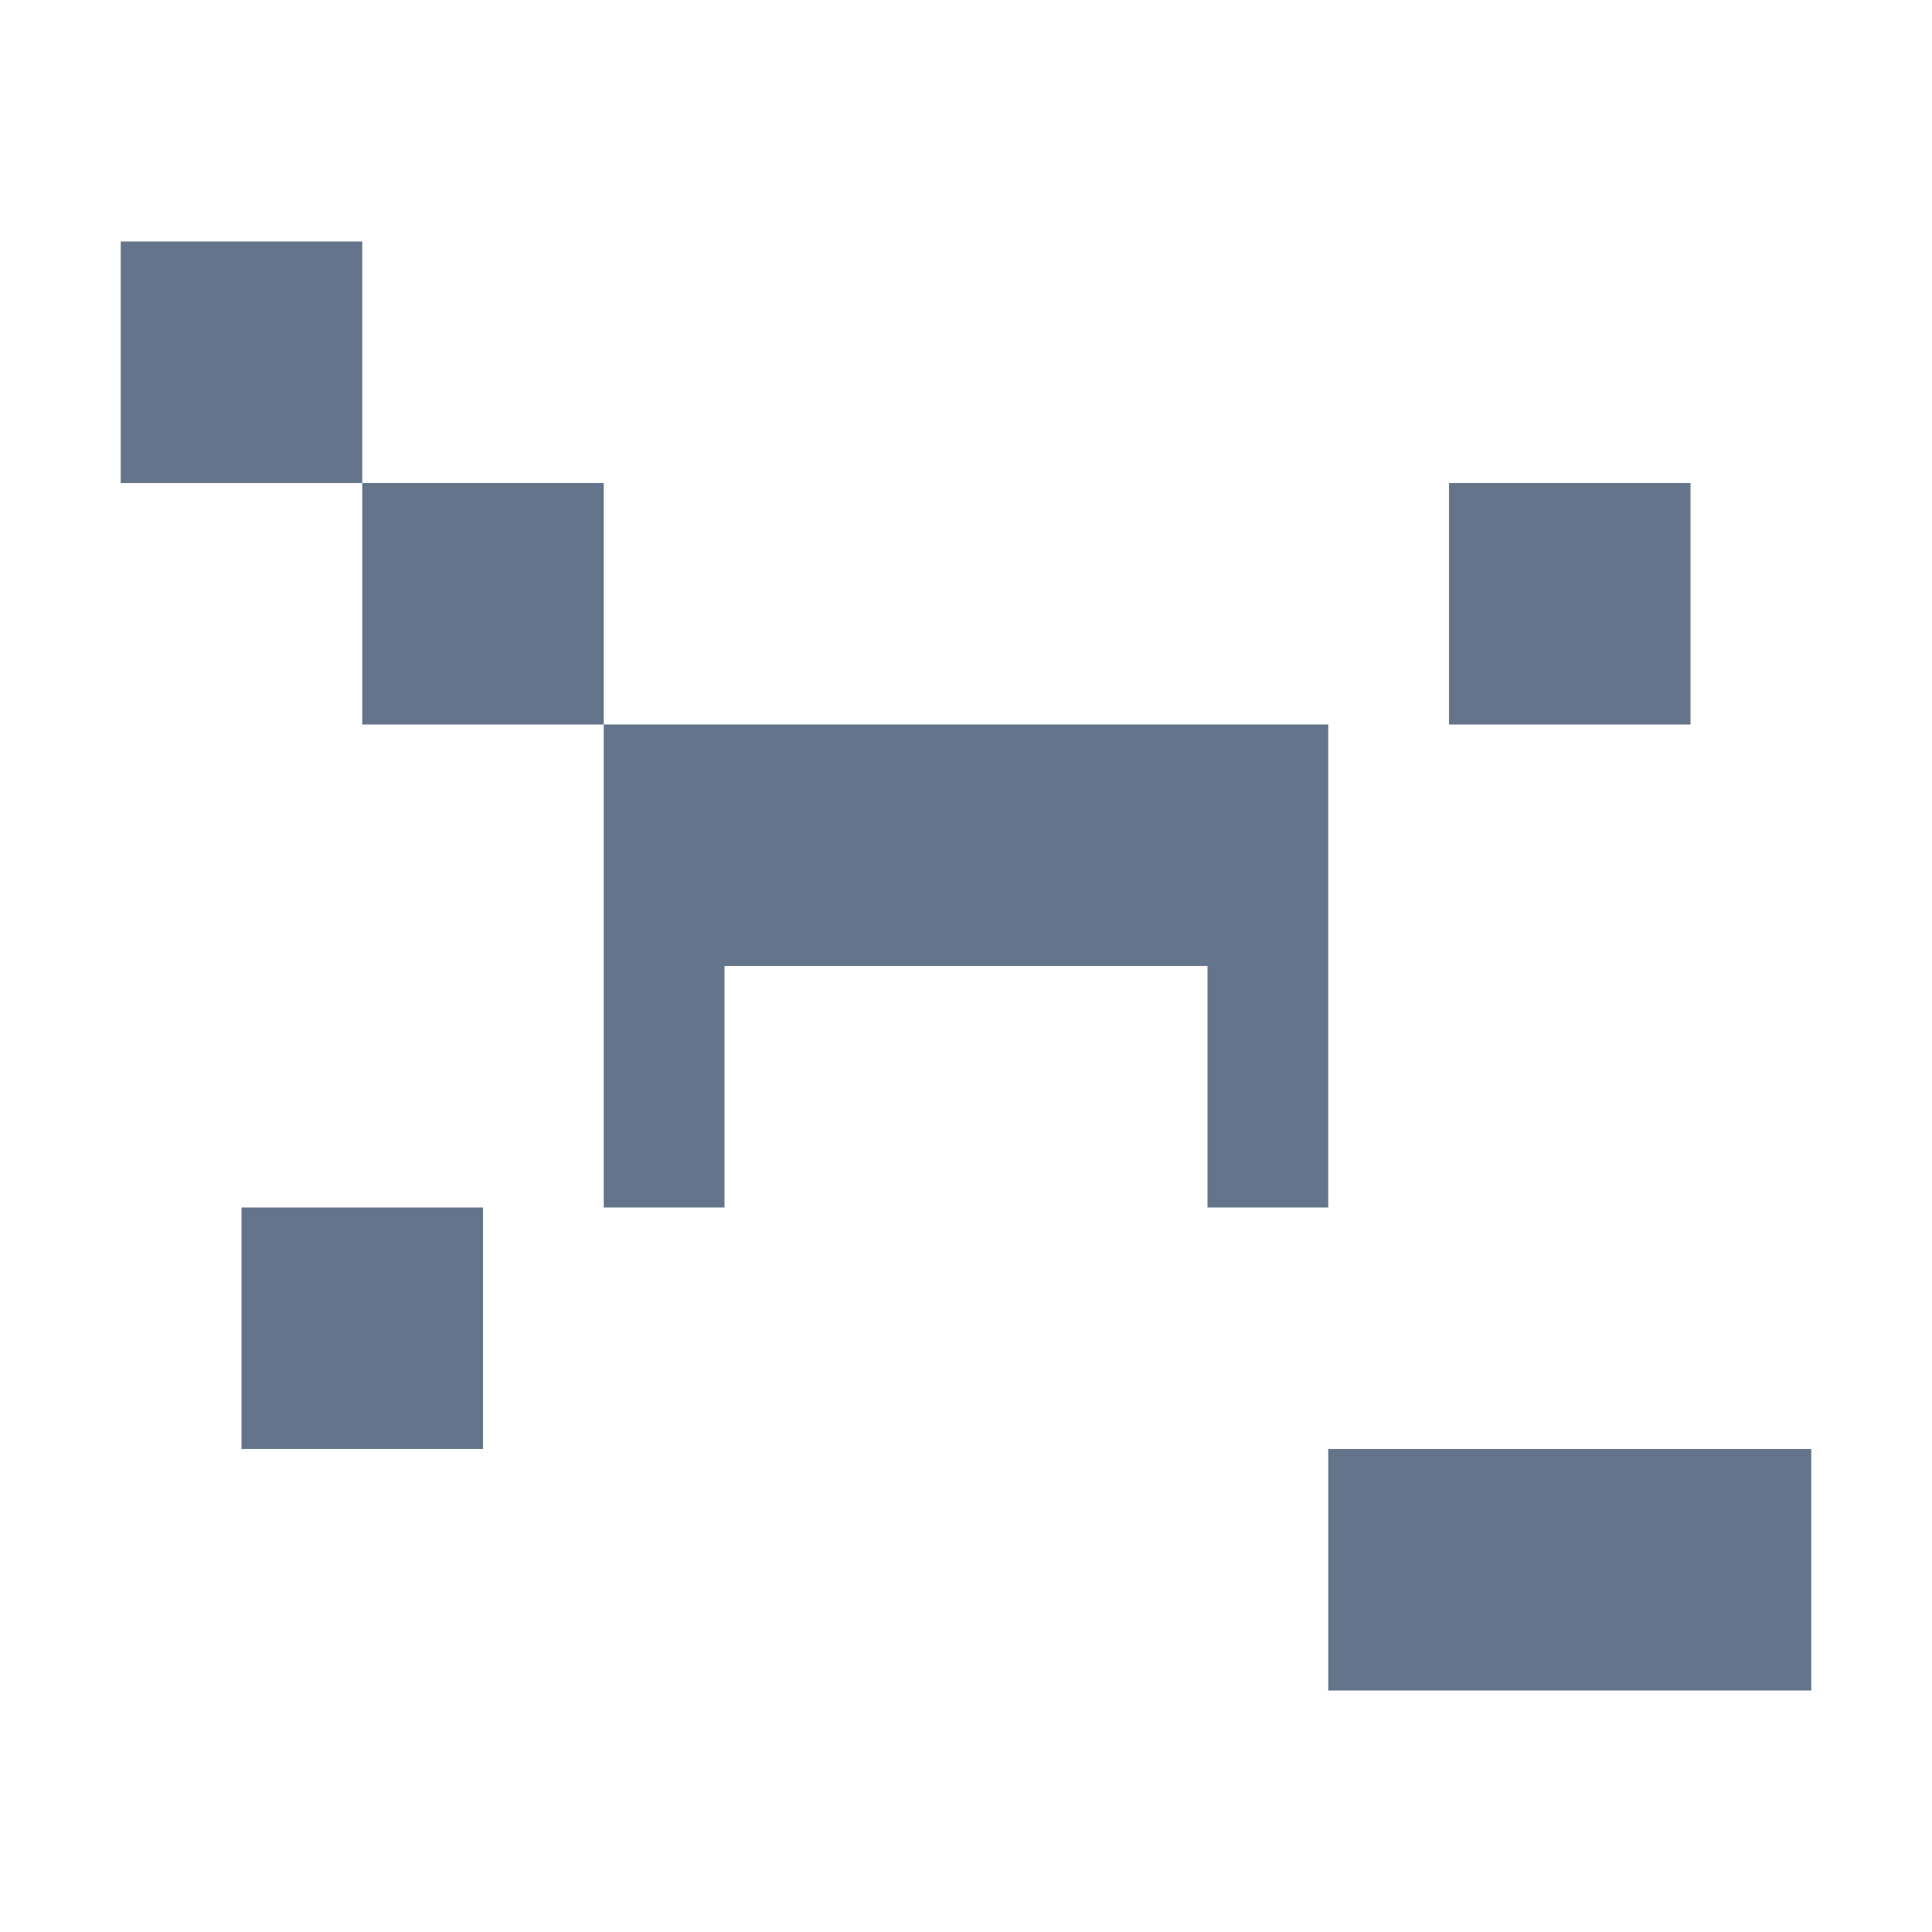
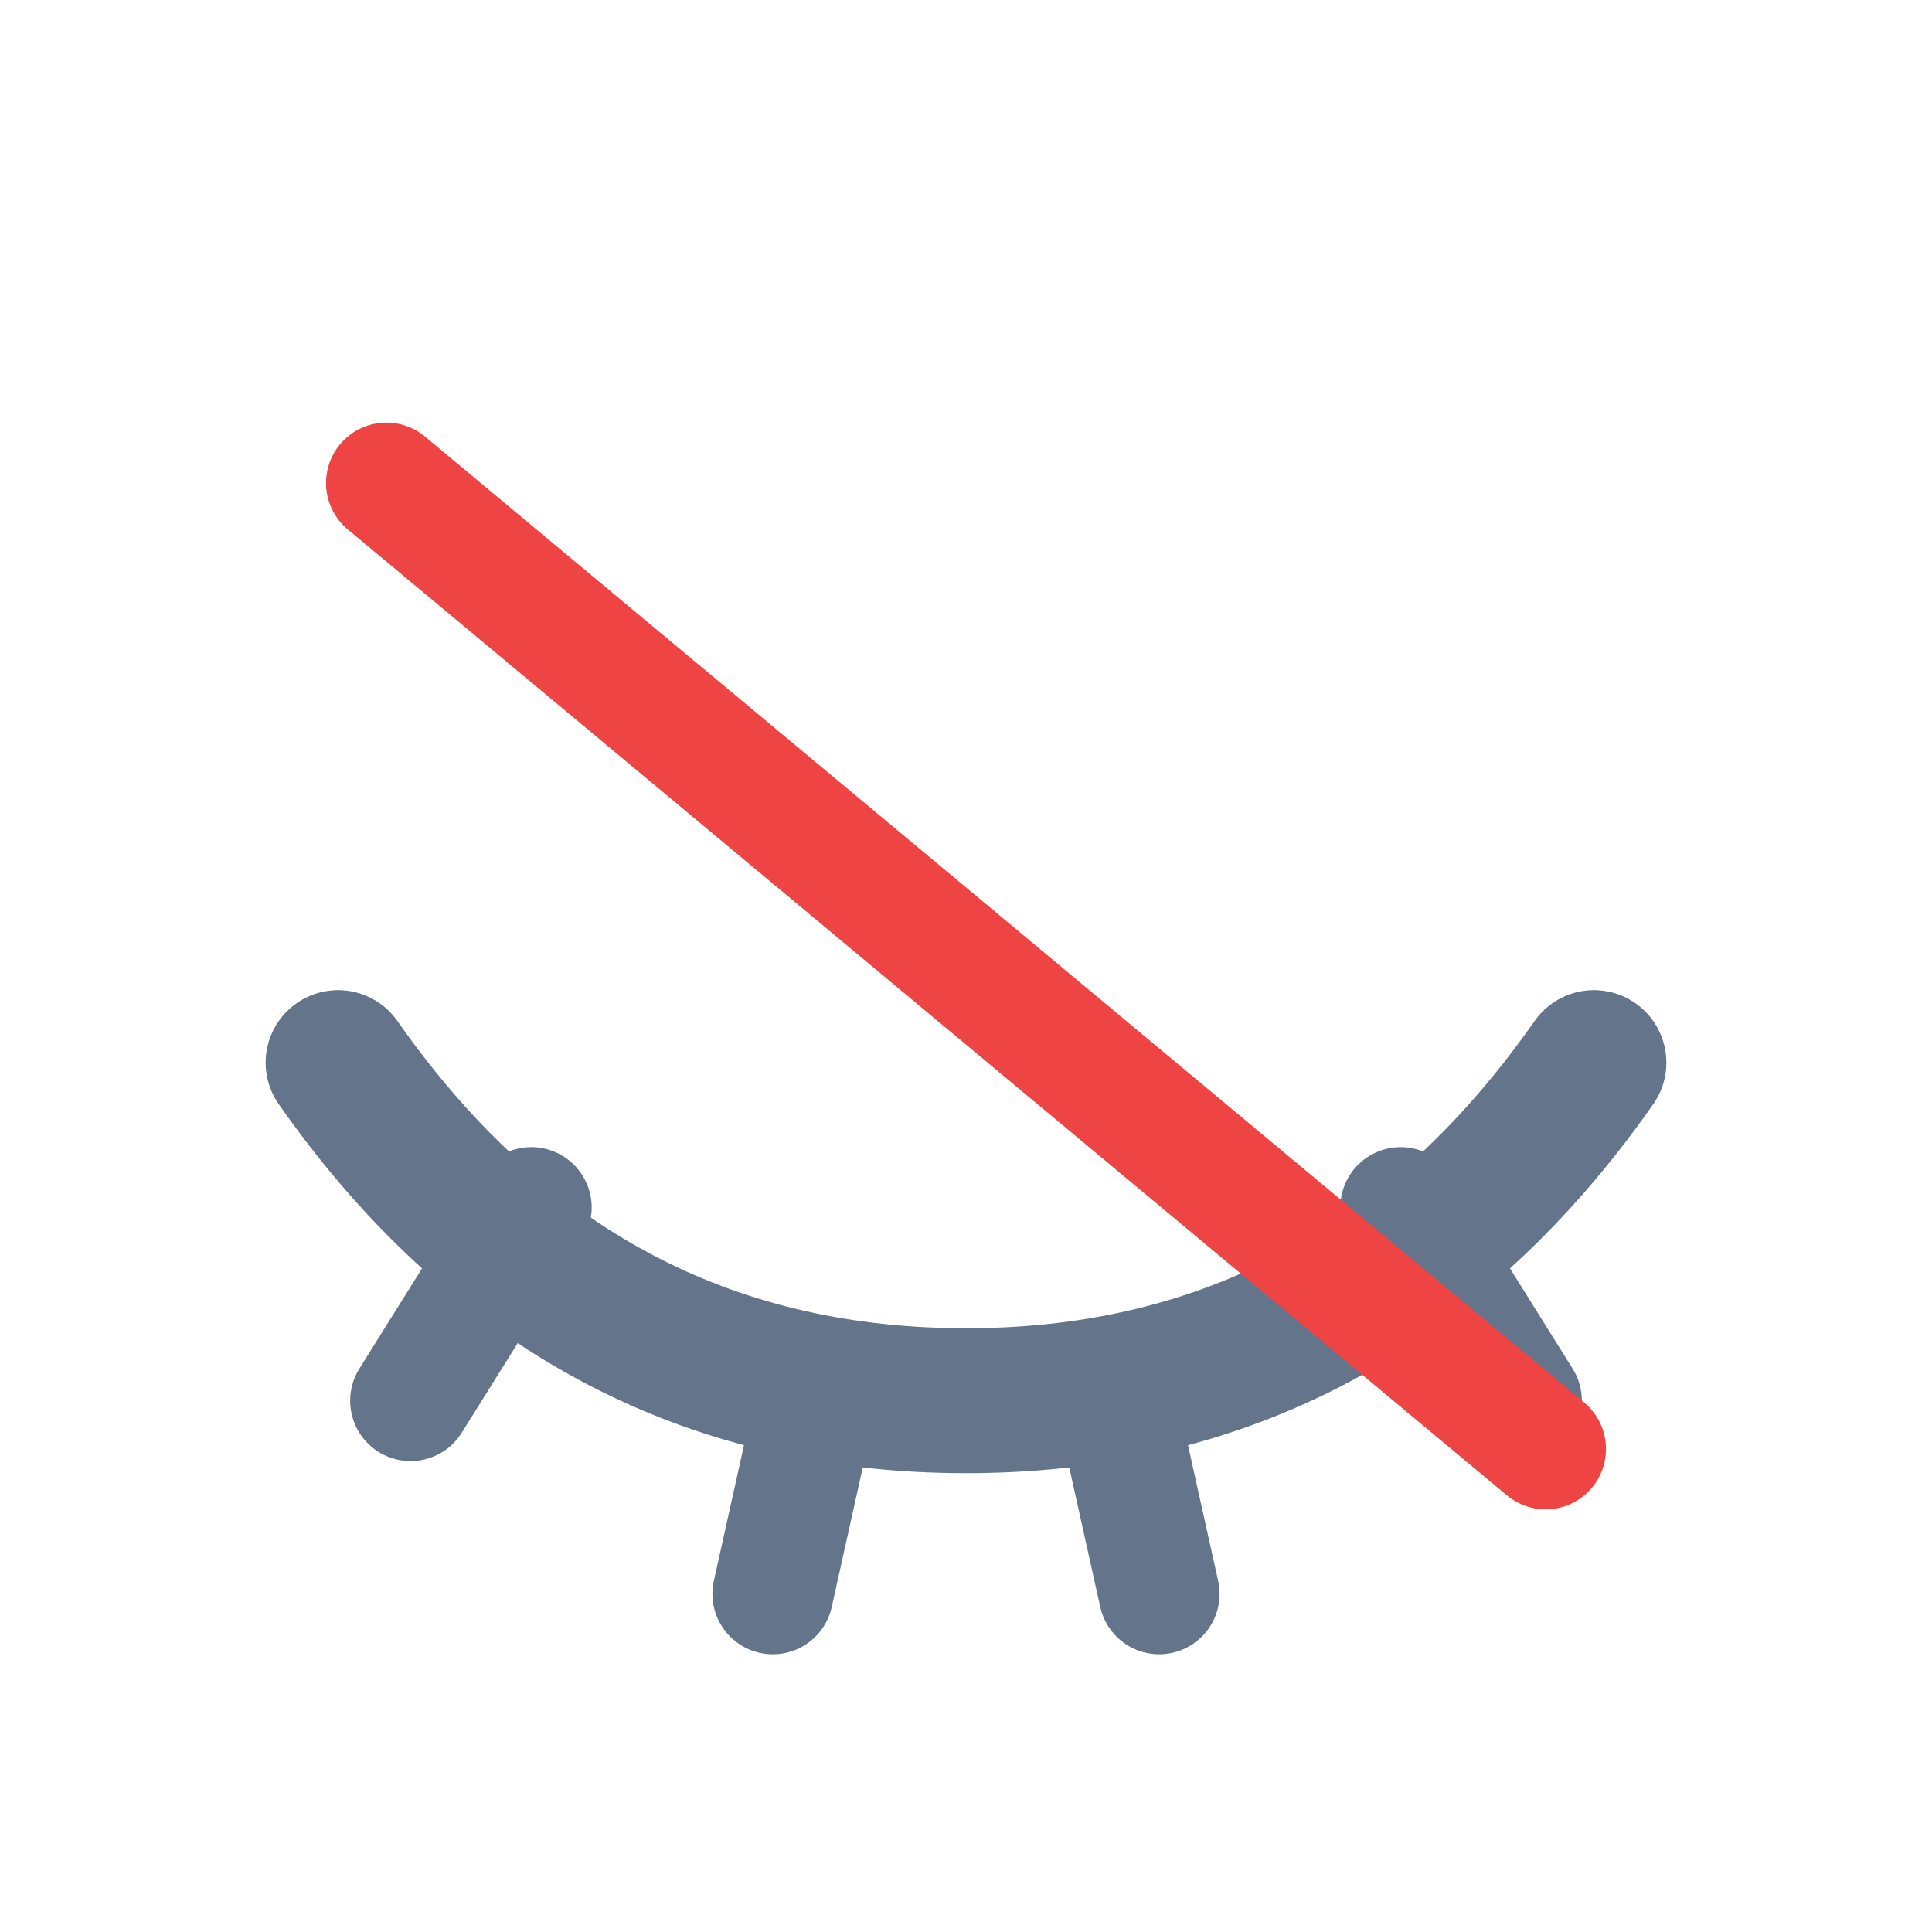
- <svg xmlns="http://www.w3.org/2000/svg" viewBox="0 0 16 16" width="40" height="40">
-   <path fill="#64748b" d="M1 2h2v2H1zm12 10h2v2h-2zM3 4h2v2H3zm8 8h2v2h-2zM5 6h6v2H5zm0 2h1v2H5zm5 0h1v2h-1zM2 10h2v2H2zm10-6h2v2h-2z" />
+ <svg xmlns="http://www.w3.org/2000/svg" viewBox="0 0 40 40" width="40" height="40" fill="none">
+   <path d="M7 22c3.5 5 8 7 13 7s9.5-2 13-7" stroke="#64748b" stroke-width="3" stroke-linecap="round" />
+   <path d="M11 25l-2.5 4M17 28.5l-1 4.5M23 28.5l1 4.5M29 25l2.5 4" stroke="#64748b" stroke-width="2.5" stroke-linecap="round" />
+   <path d="M8 10l24 20" stroke="#ef4444" stroke-width="2.5" stroke-linecap="round" />
</svg>
